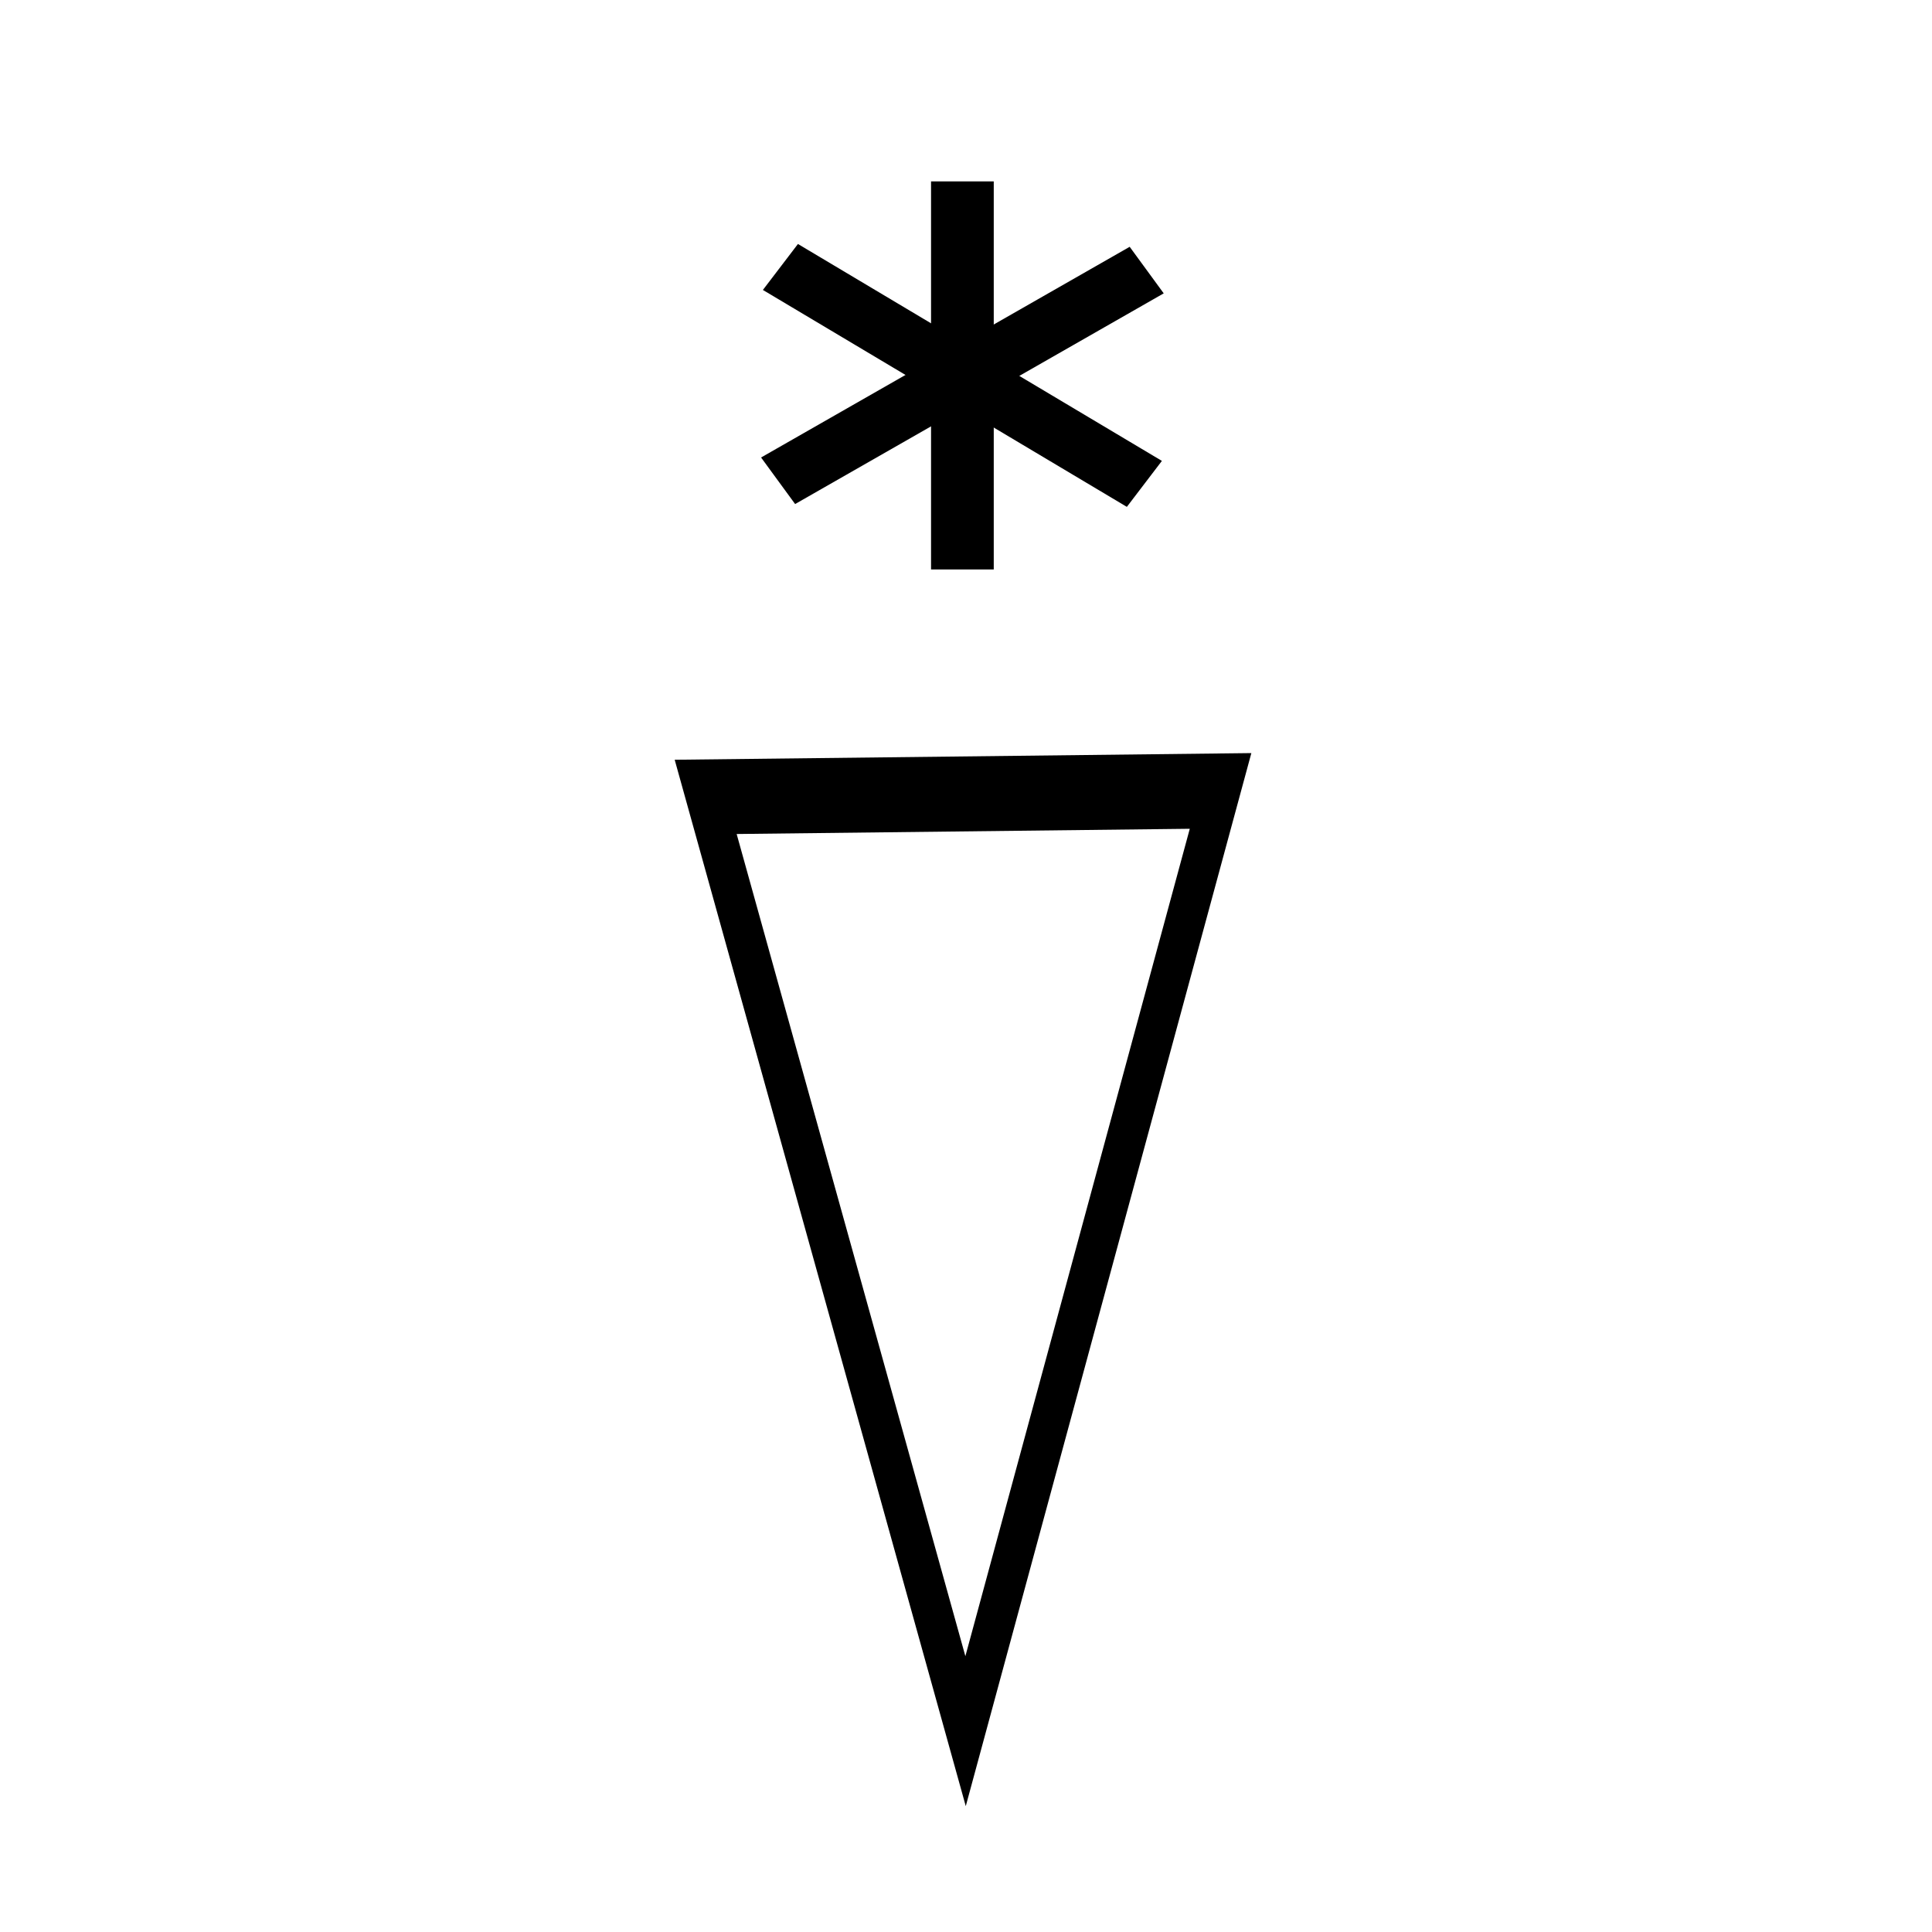
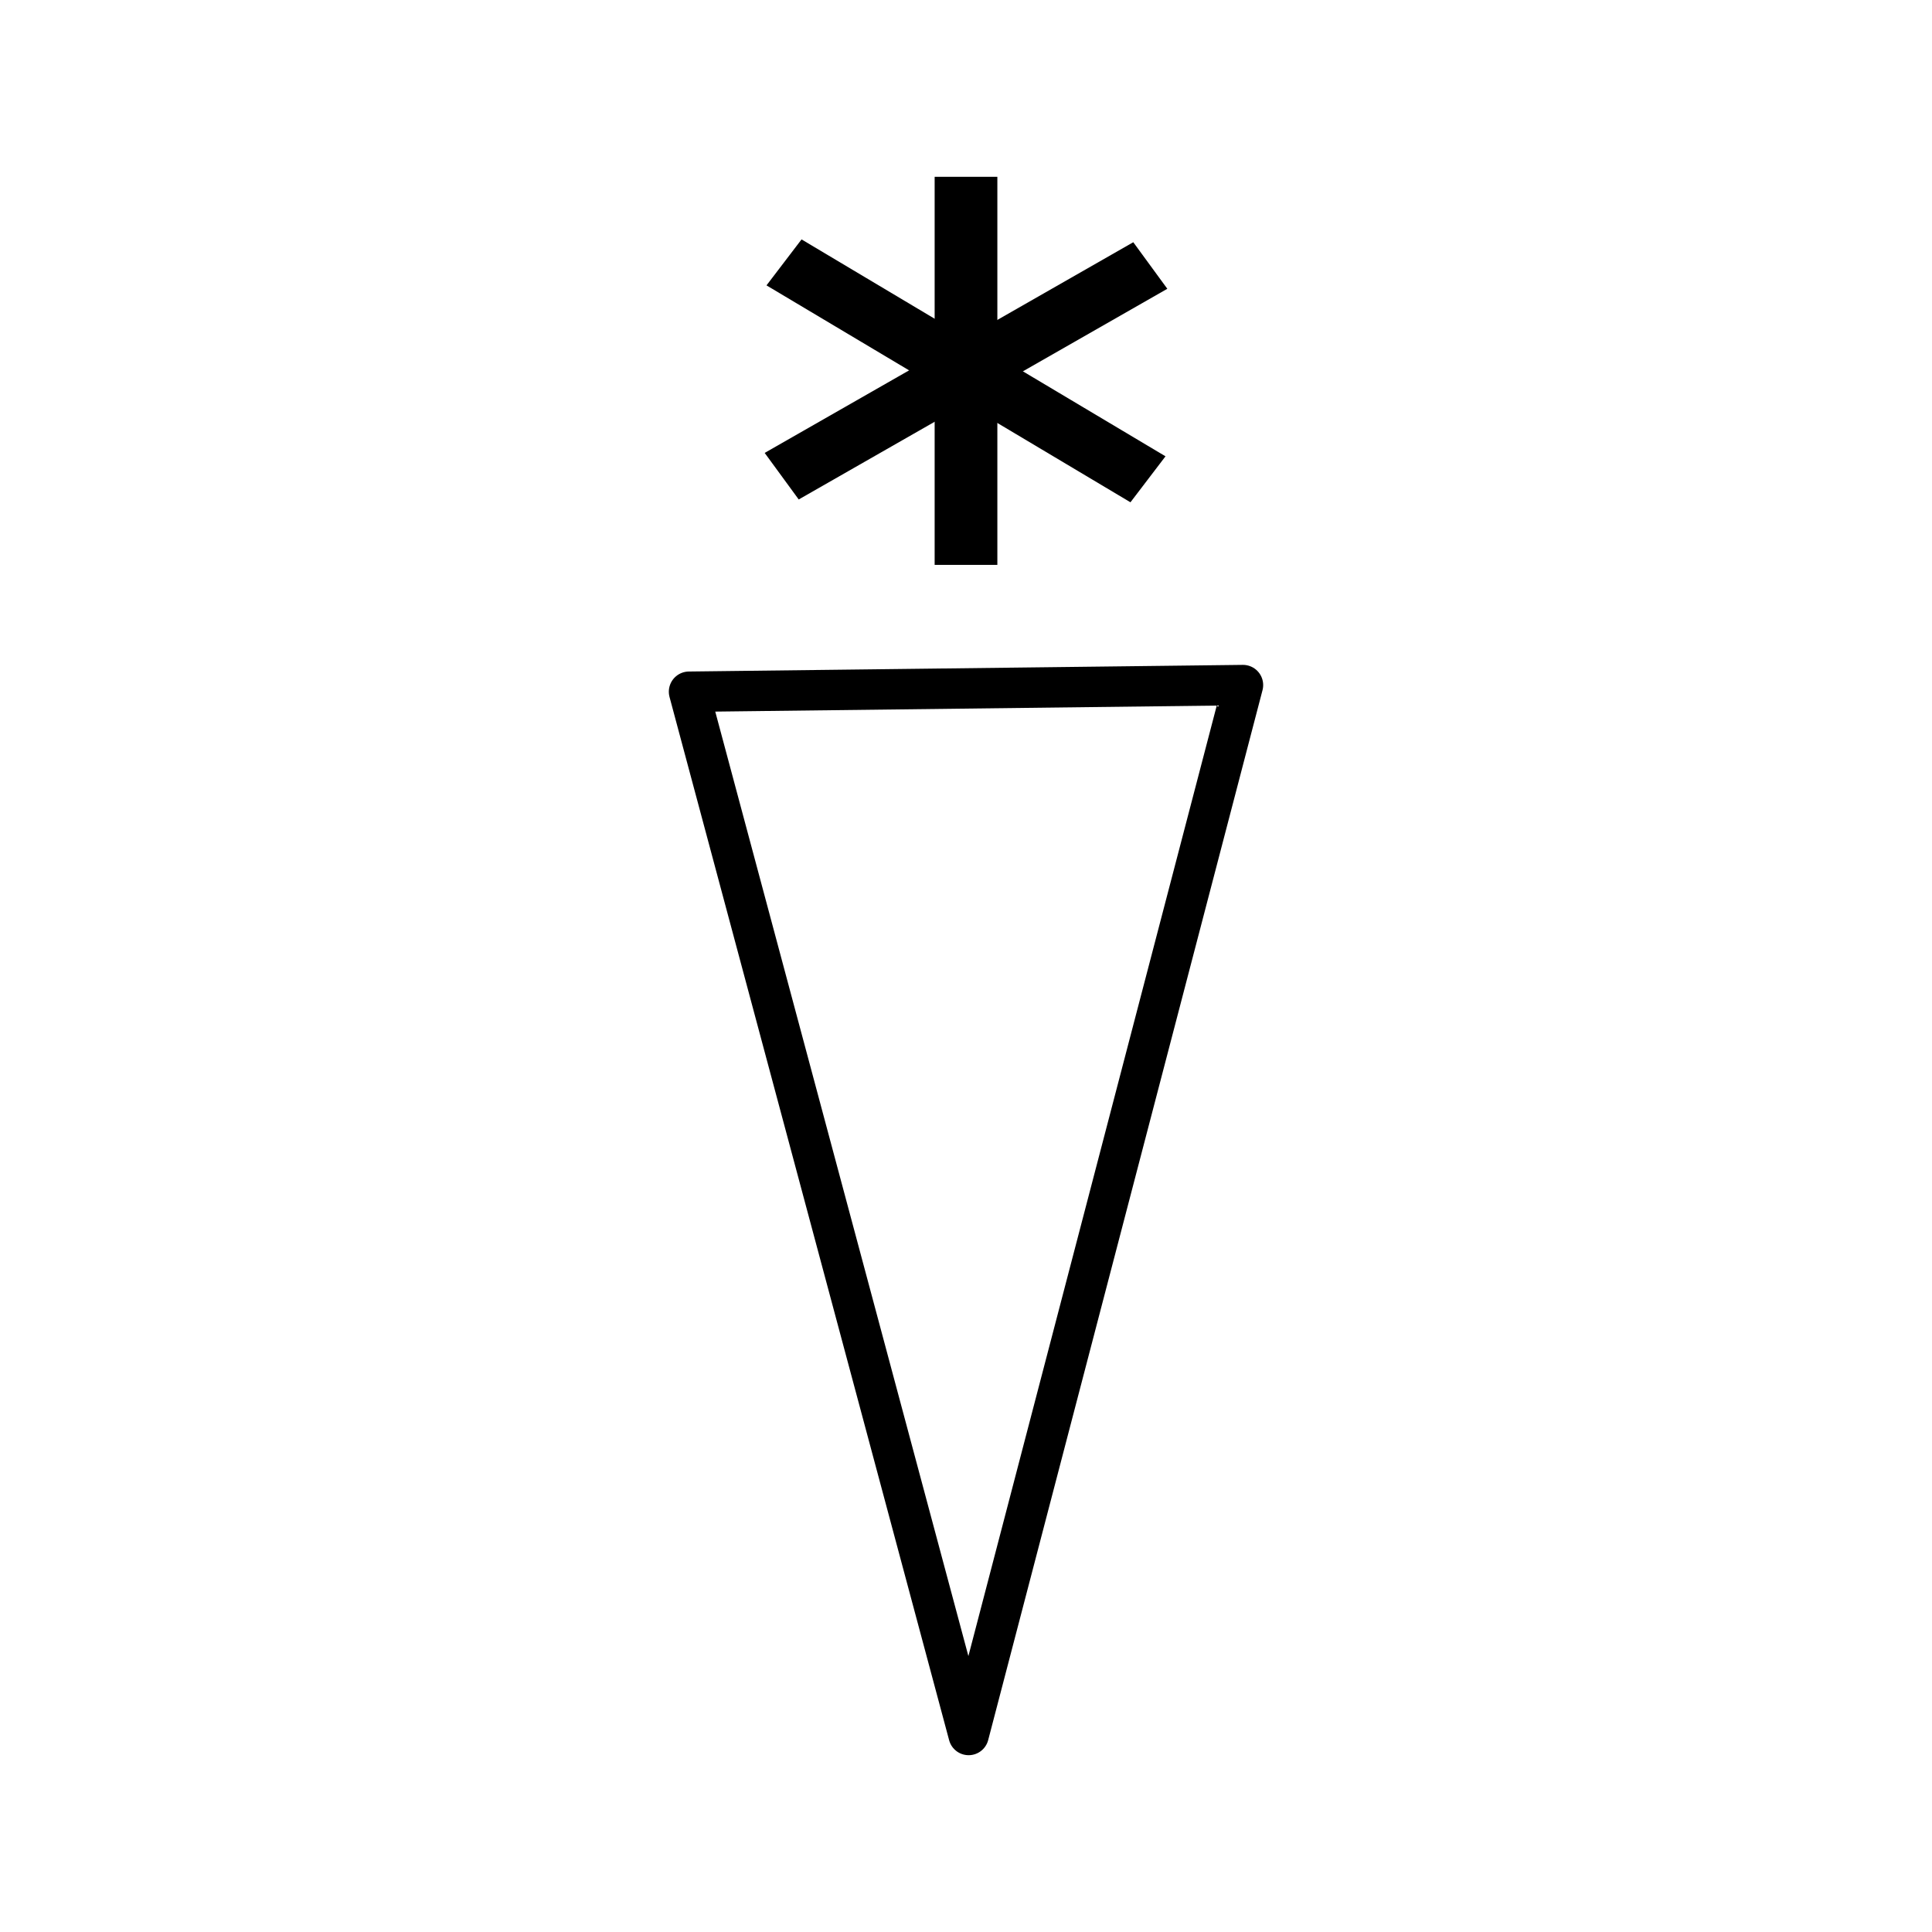
<svg xmlns="http://www.w3.org/2000/svg" width="500.0px" height="500.0px" viewBox="0 0 500.0 500.0" version="1.1" id="svg260">
  <defs id="defs264" />
-   <g id="g1827" transform="translate(3.14768,20.16894)">
-     <path style="fill:none;stroke:#000000;stroke-width:16.838;stroke-dasharray:none;stroke-opacity:1;paint-order:markers stroke fill" id="path543" d="M 203.573,348.541 80.877,138.696 323.956,137.361 Z" transform="matrix(0.5481959,0,0,1.152245,135.1429,26.25069)" />
-     <g id="g10180-6-4-5" transform="matrix(0.3245533,0,0,0.2869452,165.0873,33.85372)">
+   <g id="g1827" transform="translate(3.14768,18.98411)">
+     <path style="fill:none;stroke:#000000;stroke-width:10.452;stroke-linecap:butt;stroke-linejoin:round;stroke-dasharray:none;stroke-opacity:1;paint-order:markers stroke fill" id="path543-9" d="M 247.535,430.032 175.17,160.031 318.534,158.312 Z" />
+     <g id="g10180-6-4-5" transform="matrix(0.3245533,0,0,0.2869452,166.0192,33.85372)">
      <rect style="fill:#000000;fill-opacity:1;stroke:none;stroke-width:35.986;stroke-dasharray:none;stroke-opacity:1;paint-order:markers stroke fill" id="rect10131-7-5-3" width="50" height="350" x="224.06" y="-24.668" />
      <rect style="fill:#000000;fill-opacity:1;stroke:none;stroke-width:35.986;stroke-dasharray:none;stroke-opacity:1;paint-order:markers stroke fill" id="rect10131-5-9-9-9" width="50" height="350" x="236.466" y="-302.538" transform="rotate(57.11729)" />
      <rect style="fill:#000000;fill-opacity:1;stroke:none;stroke-width:35.986;stroke-dasharray:none;stroke-opacity:1;paint-order:markers stroke fill" id="rect10131-8-4-7-0" width="50" height="350" x="-10.441" y="115.549" transform="rotate(-56.01635)" />
    </g>
  </g>
</svg>
